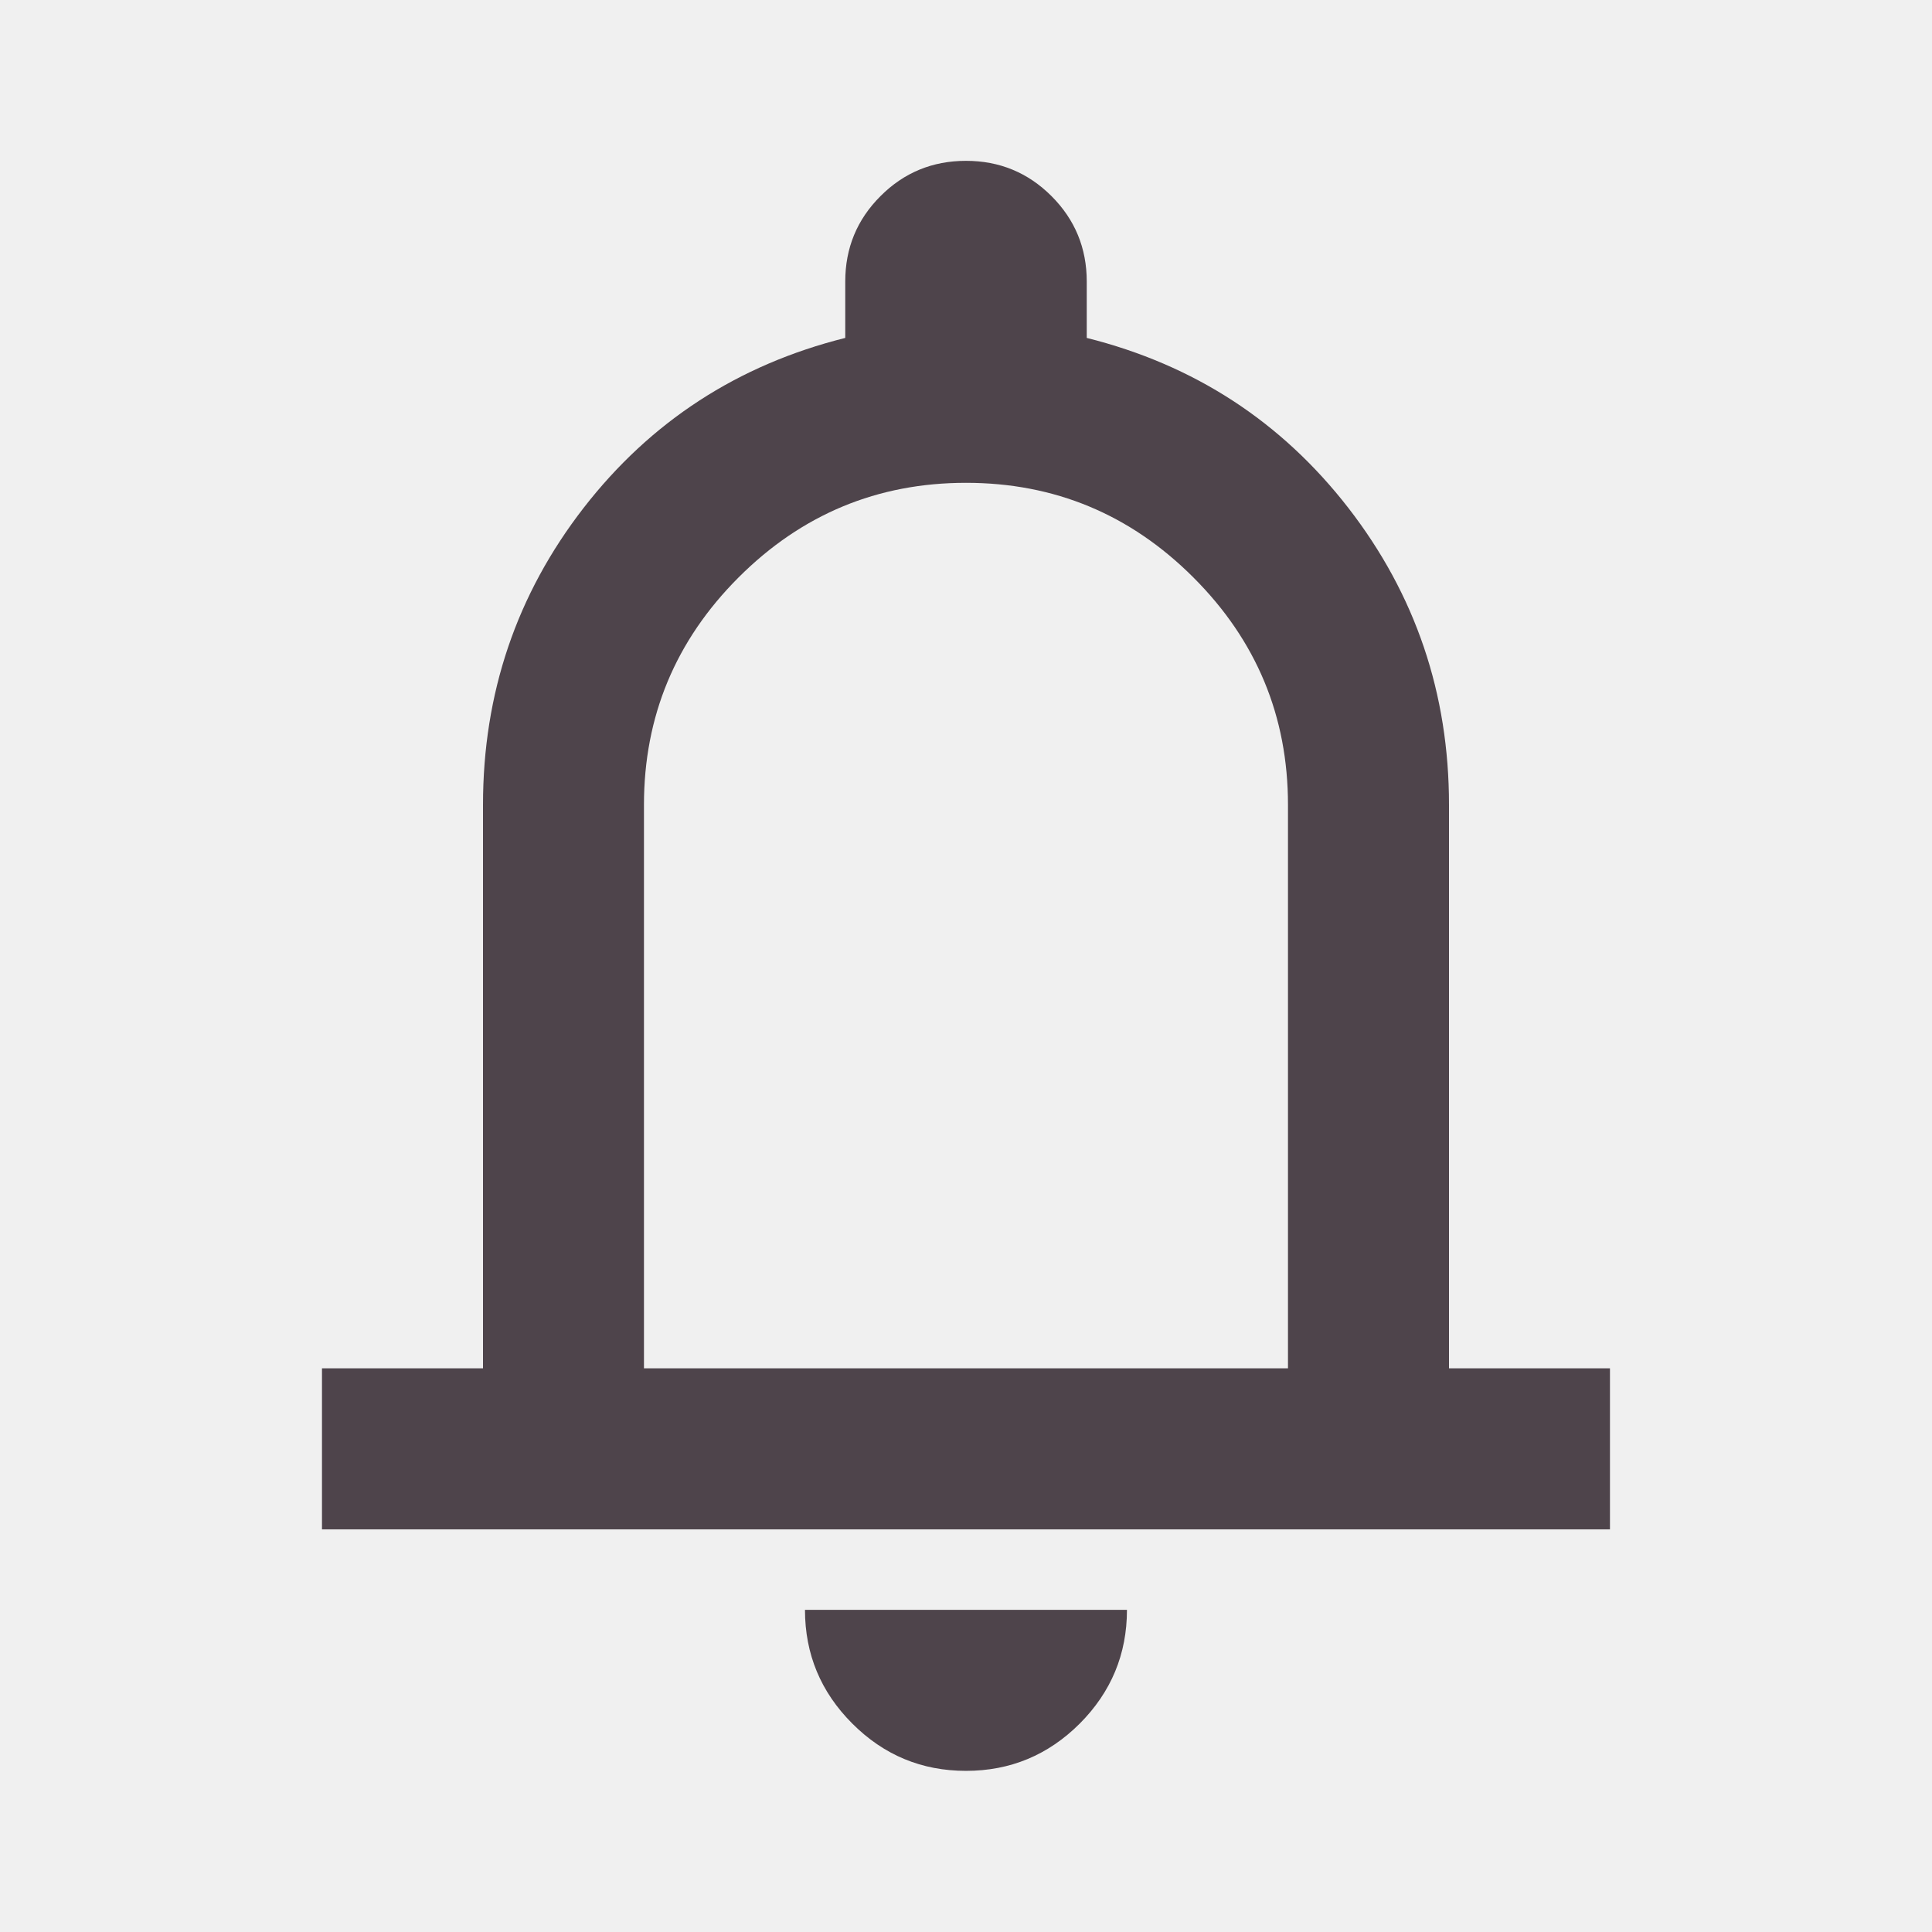
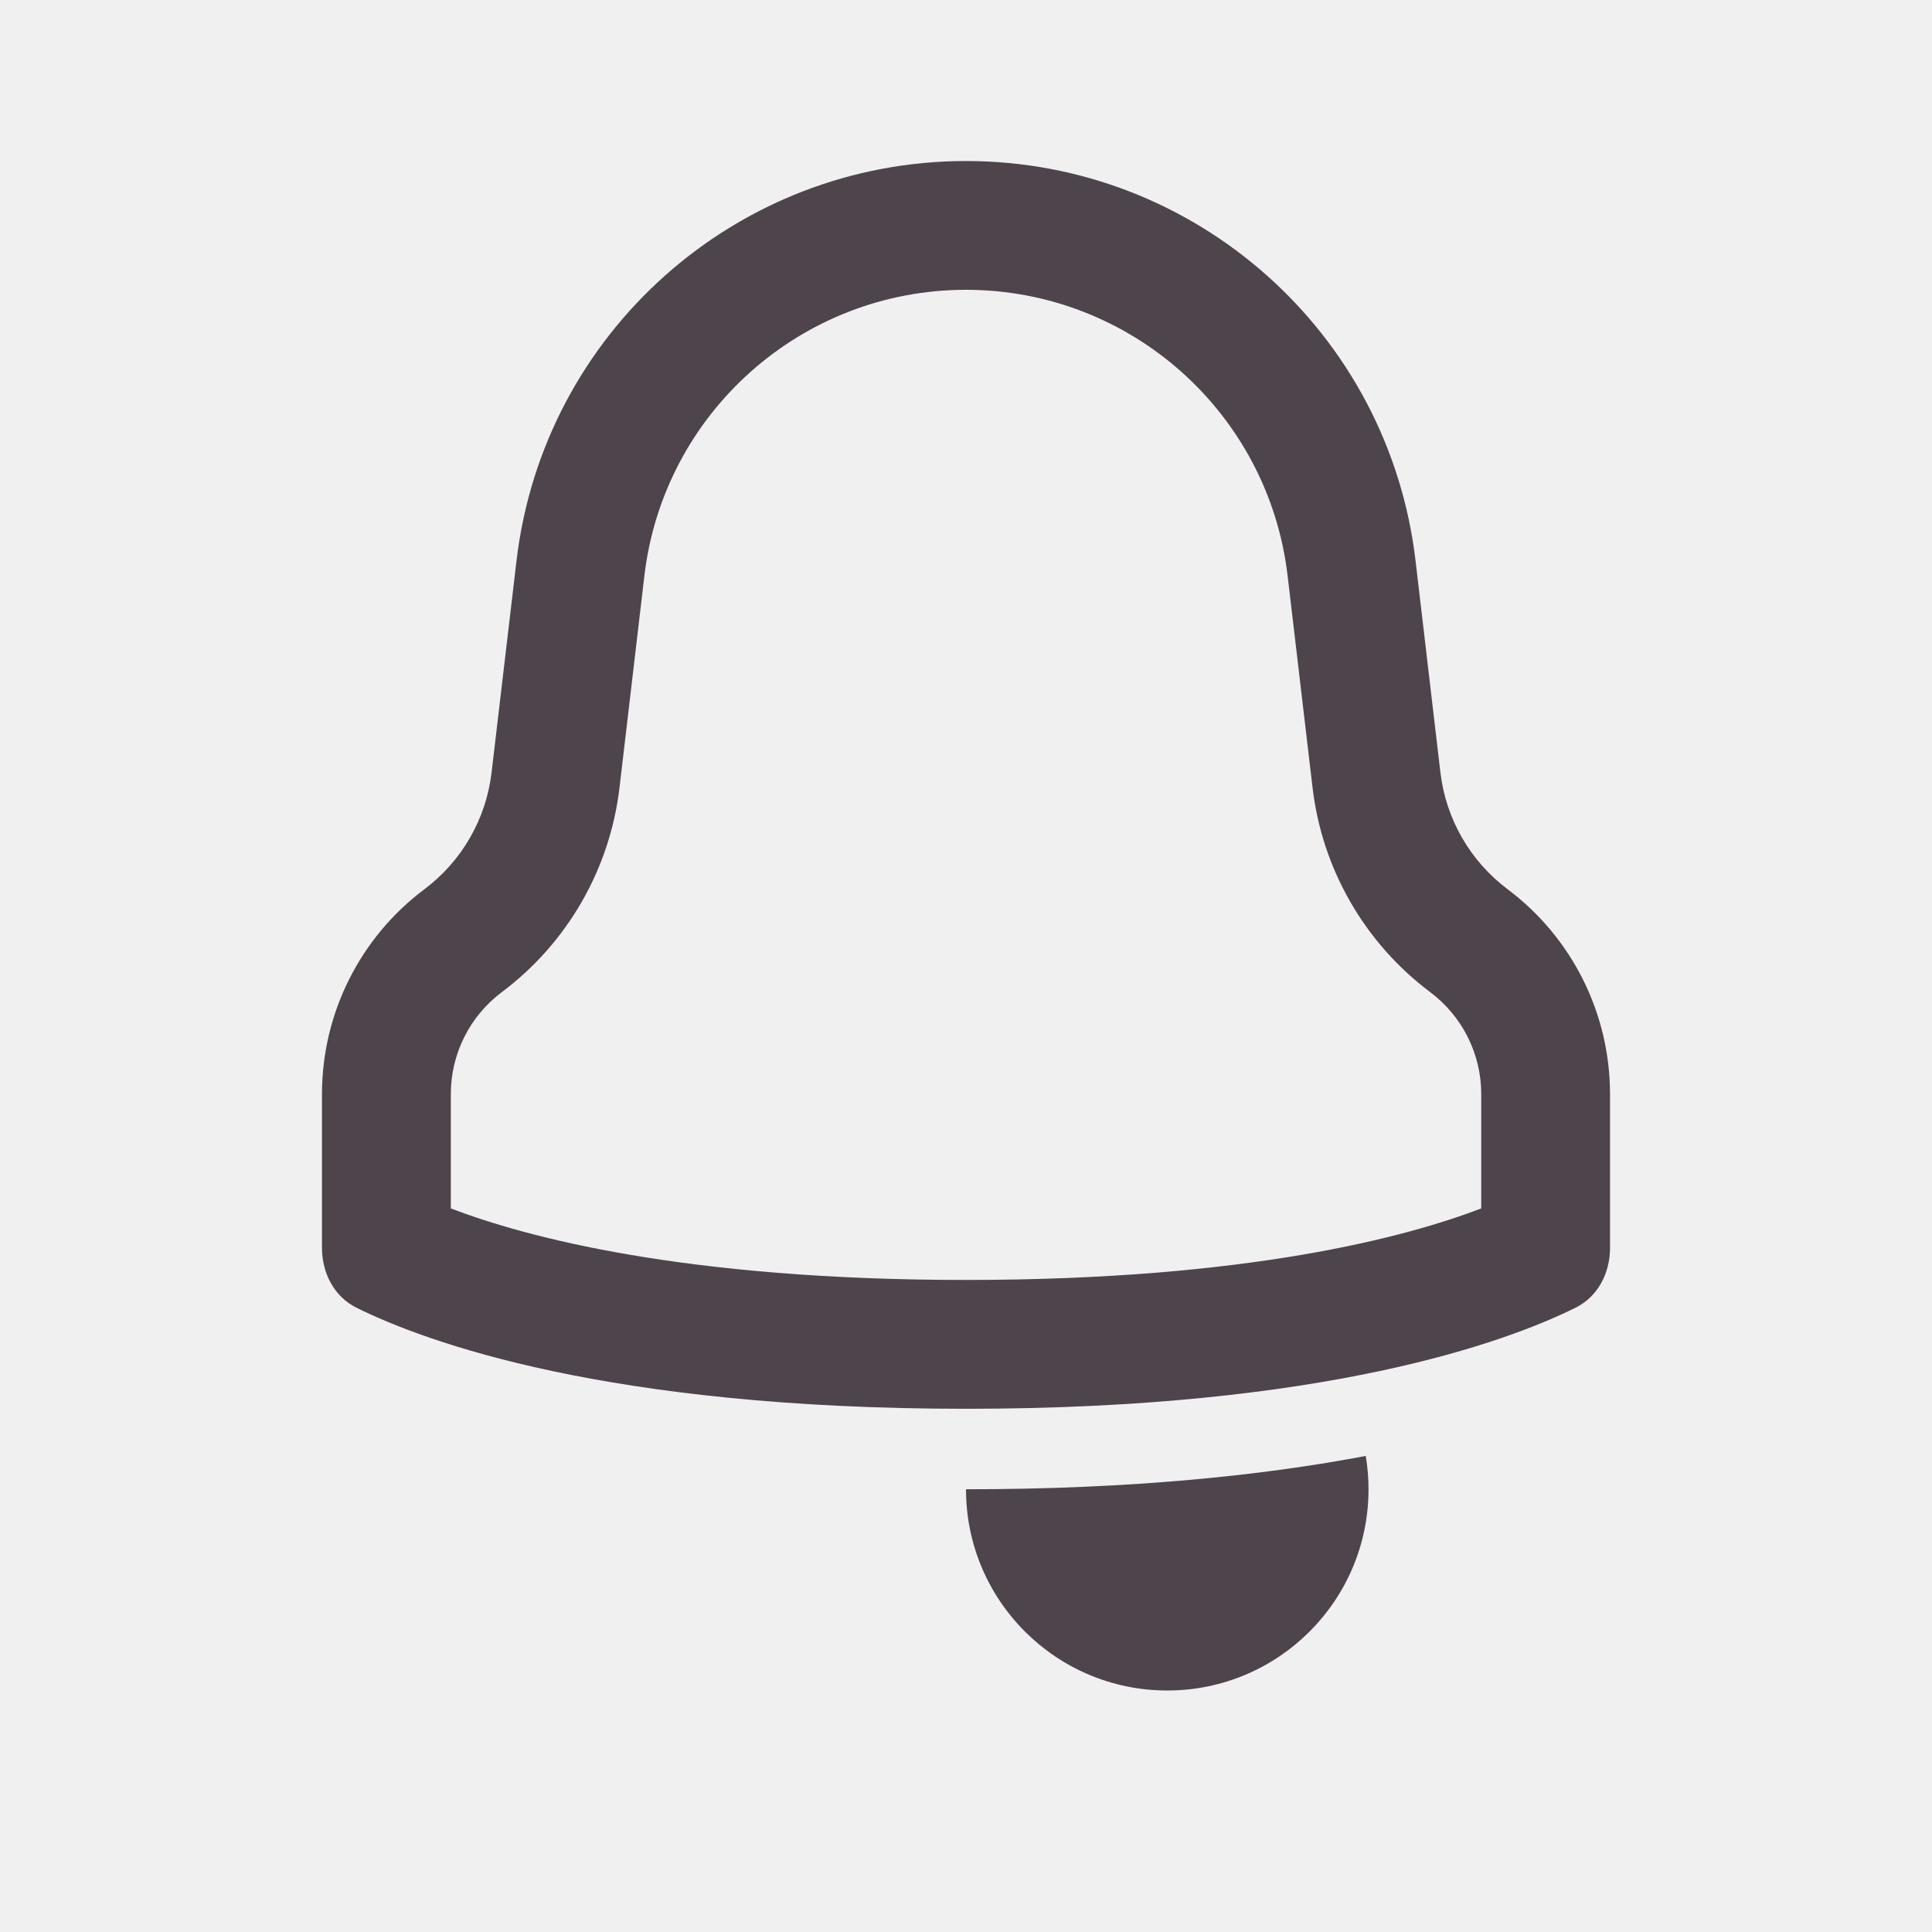
<svg xmlns="http://www.w3.org/2000/svg" width="32" height="32" viewBox="0 0 32 32" fill="none">
-   <path d="M5.333 25.331V22.664H8V13.331C8 11.486 8.555 9.847 9.666 8.413C10.777 6.981 12.222 6.042 14 5.597V4.664C14 4.109 14.194 3.637 14.584 3.248C14.972 2.859 15.444 2.664 16 2.664C16.555 2.664 17.027 2.859 17.416 3.248C17.805 3.637 18 4.109 18 4.664V5.597C19.777 6.042 21.222 6.981 22.333 8.413C23.444 9.847 24 11.486 24 13.331V22.664H26.666V25.331H5.333ZM16 29.331C15.266 29.331 14.639 29.07 14.117 28.548C13.594 28.025 13.333 27.397 13.333 26.664H18.666C18.666 27.397 18.405 28.025 17.884 28.548C17.361 29.07 16.733 29.331 16 29.331ZM10.666 22.664H21.333V13.331C21.333 11.864 20.811 10.608 19.766 9.564C18.722 8.52 17.466 7.997 16 7.997C14.533 7.997 13.277 8.52 12.233 9.564C11.189 10.608 10.666 11.864 10.666 13.331V22.664Z" fill="#4E444B" />
+   <g clip-path="url(#clip0_2127_42930)">
+     <path fill-rule="evenodd" clip-rule="evenodd" d="M24.534 18.121V20.015C23.297 20.489 20.665 21.2 16 21.2C11.335 21.2 8.704 20.489 7.467 20.015V18.121C7.467 17.457 7.779 16.833 8.31 16.434C9.397 15.62 10.102 14.395 10.261 13.045L10.673 9.537C10.991 6.836 13.28 4.8 16 4.8C18.72 4.8 21.009 6.836 21.327 9.537L21.74 13.045C21.898 14.395 22.604 15.62 23.69 16.434C24.221 16.833 24.534 17.457 24.534 18.121ZM5.333 18.121C5.333 16.786 5.962 15.529 7.03 14.728C7.65 14.263 8.051 13.565 8.142 12.796L8.555 9.288C8.999 5.512 12.199 2.667 16 2.667C19.802 2.667 23.002 5.512 23.446 9.288L23.858 12.796C23.949 13.565 24.351 14.263 24.97 14.728C26.038 15.529 26.667 16.786 26.667 18.121V20.667C26.667 21.087 26.467 21.478 26.09 21.663C24.939 22.231 21.939 23.334 16 23.334C10.061 23.334 7.061 22.231 5.91 21.663C5.534 21.478 5.333 21.087 5.333 20.667V18.121ZM19.334 28C17.492 28 16 26.508 16 24.667C18.771 24.667 20.945 24.433 22.621 24.115C22.651 24.295 22.667 24.479 22.667 24.667C22.667 26.508 21.174 28 19.334 28Z" fill="#4E444B" />
+   </g>
+   <defs>
+     <clipPath id="clip0_2127_42930">
+       <rect width="32" height="32" fill="white" />
+     </clipPath>
+   </defs>
</svg>
